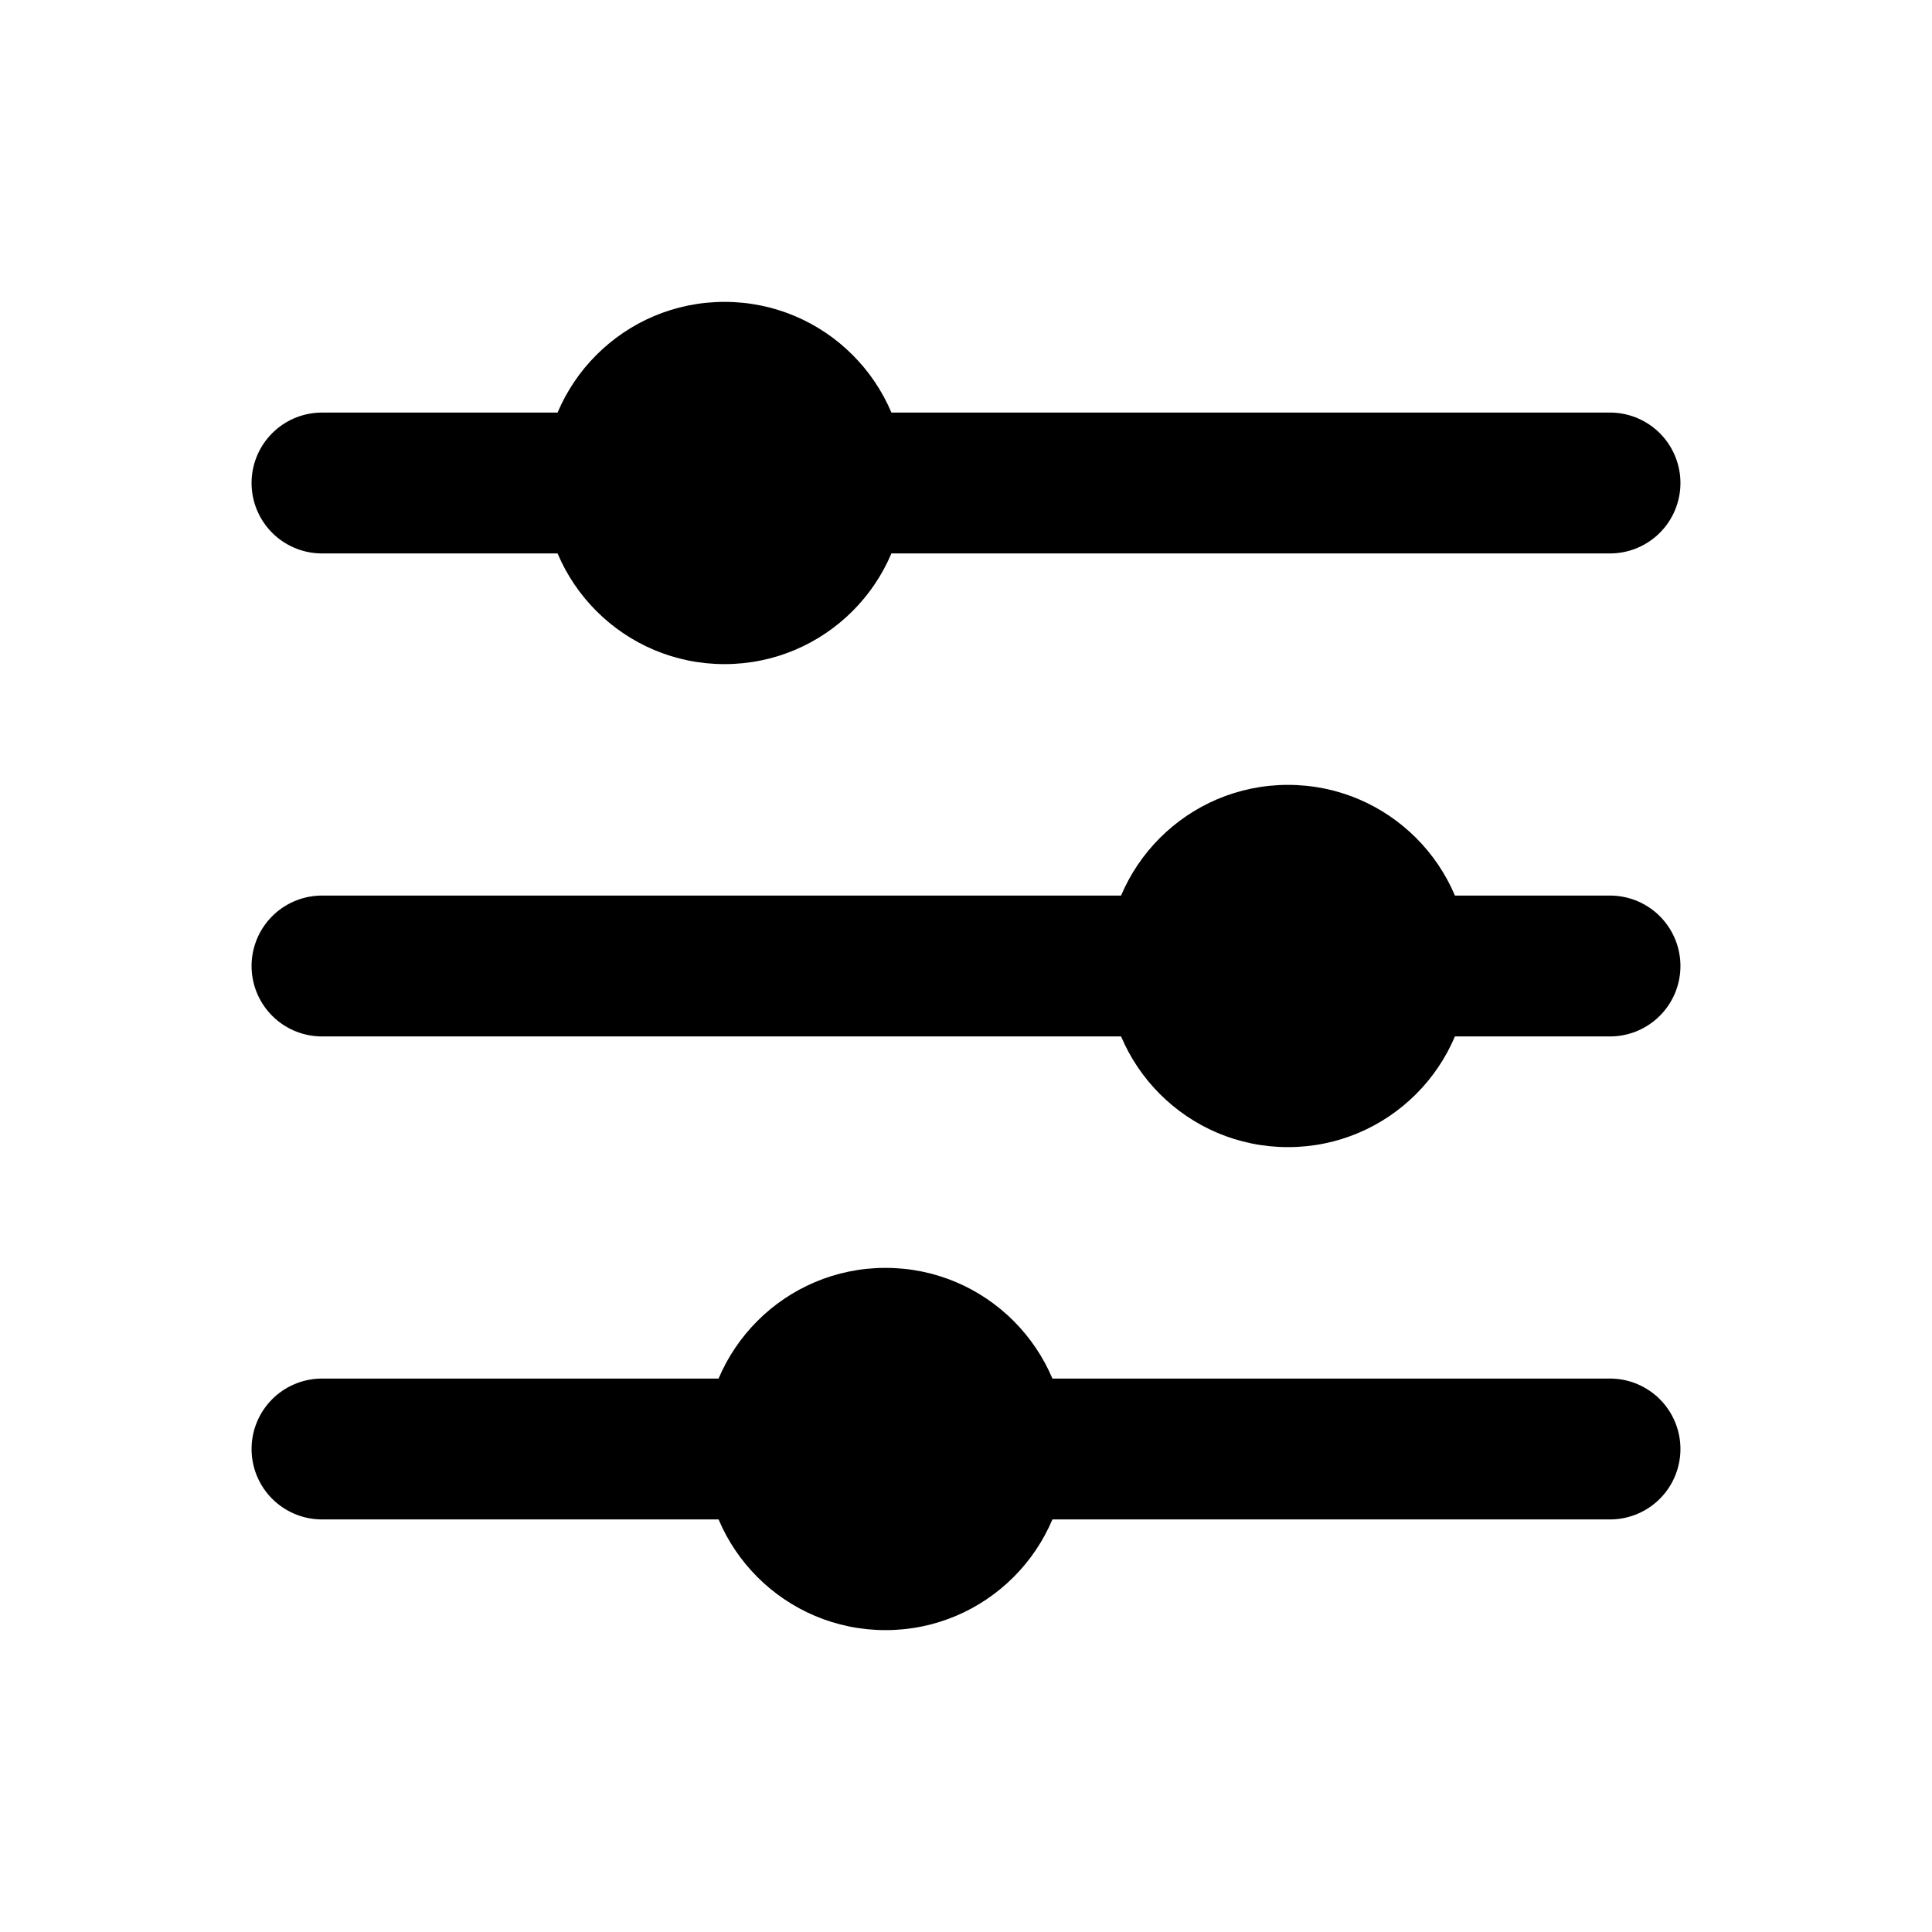
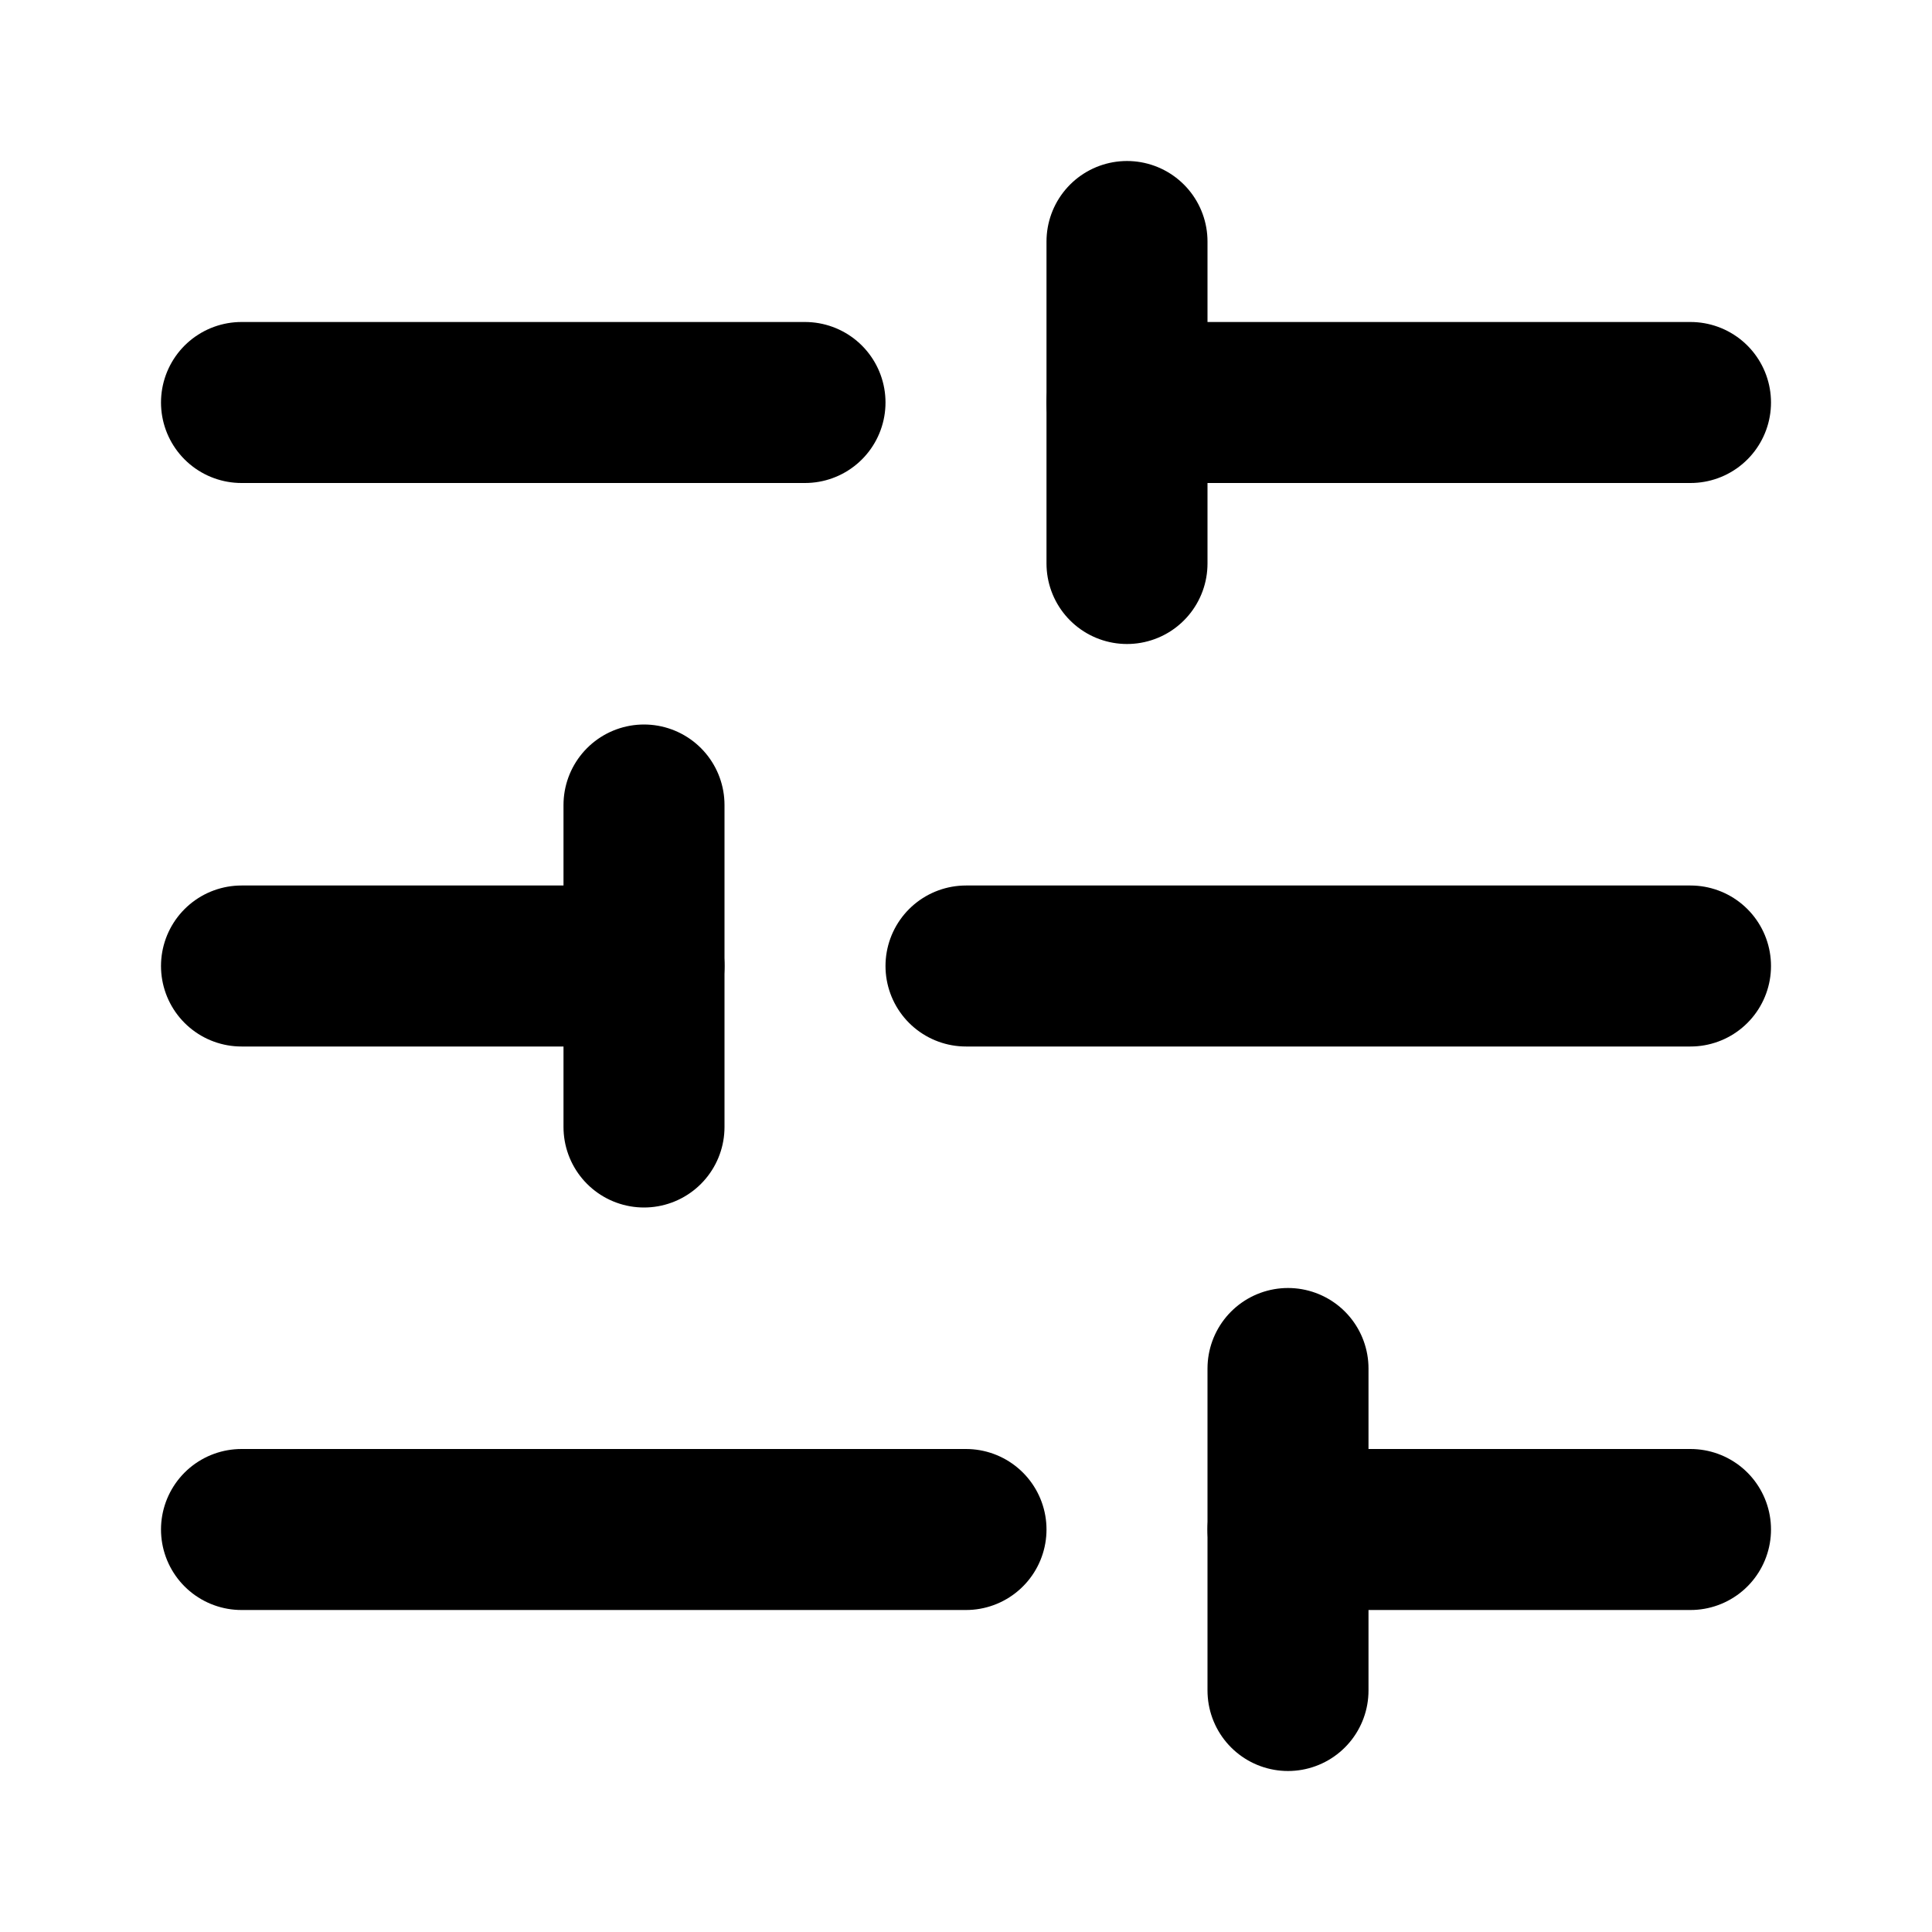
- <svg xmlns="http://www.w3.org/2000/svg" viewBox="0 0 24 24" fill="none">
-   <line x1="4" y1="6" x2="20" y2="6" stroke="#000000" stroke-width="1.75" stroke-linecap="round" />
-   <circle cx="9" cy="6" r="2.25" fill="#000000" />
-   <line x1="4" y1="12" x2="20" y2="12" stroke="#000000" stroke-width="1.75" stroke-linecap="round" />
-   <circle cx="16" cy="12" r="2.25" fill="#000000" />
-   <line x1="4" y1="18" x2="20" y2="18" stroke="#000000" stroke-width="1.75" stroke-linecap="round" />
-   <circle cx="11" cy="18" r="2.25" fill="#000000" />
+ <svg xmlns="http://www.w3.org/2000/svg" class="lucide lucide-sliders-horizontal" width="24" height="24" viewBox="0 0 24 24" fill="none" stroke="currentColor" stroke-width="2" stroke-linecap="round" stroke-linejoin="round">
+   <path d="M10 5H3" />
+   <path d="M12 19H3" />
+   <path d="M14 3v4" />
+   <path d="M16 17v4" />
+   <path d="M21 12h-9" />
+   <path d="M21 19h-5" />
+   <path d="M21 5h-7" />
+   <path d="M8 10v4" />
+   <path d="M8 12H3" />
</svg>
